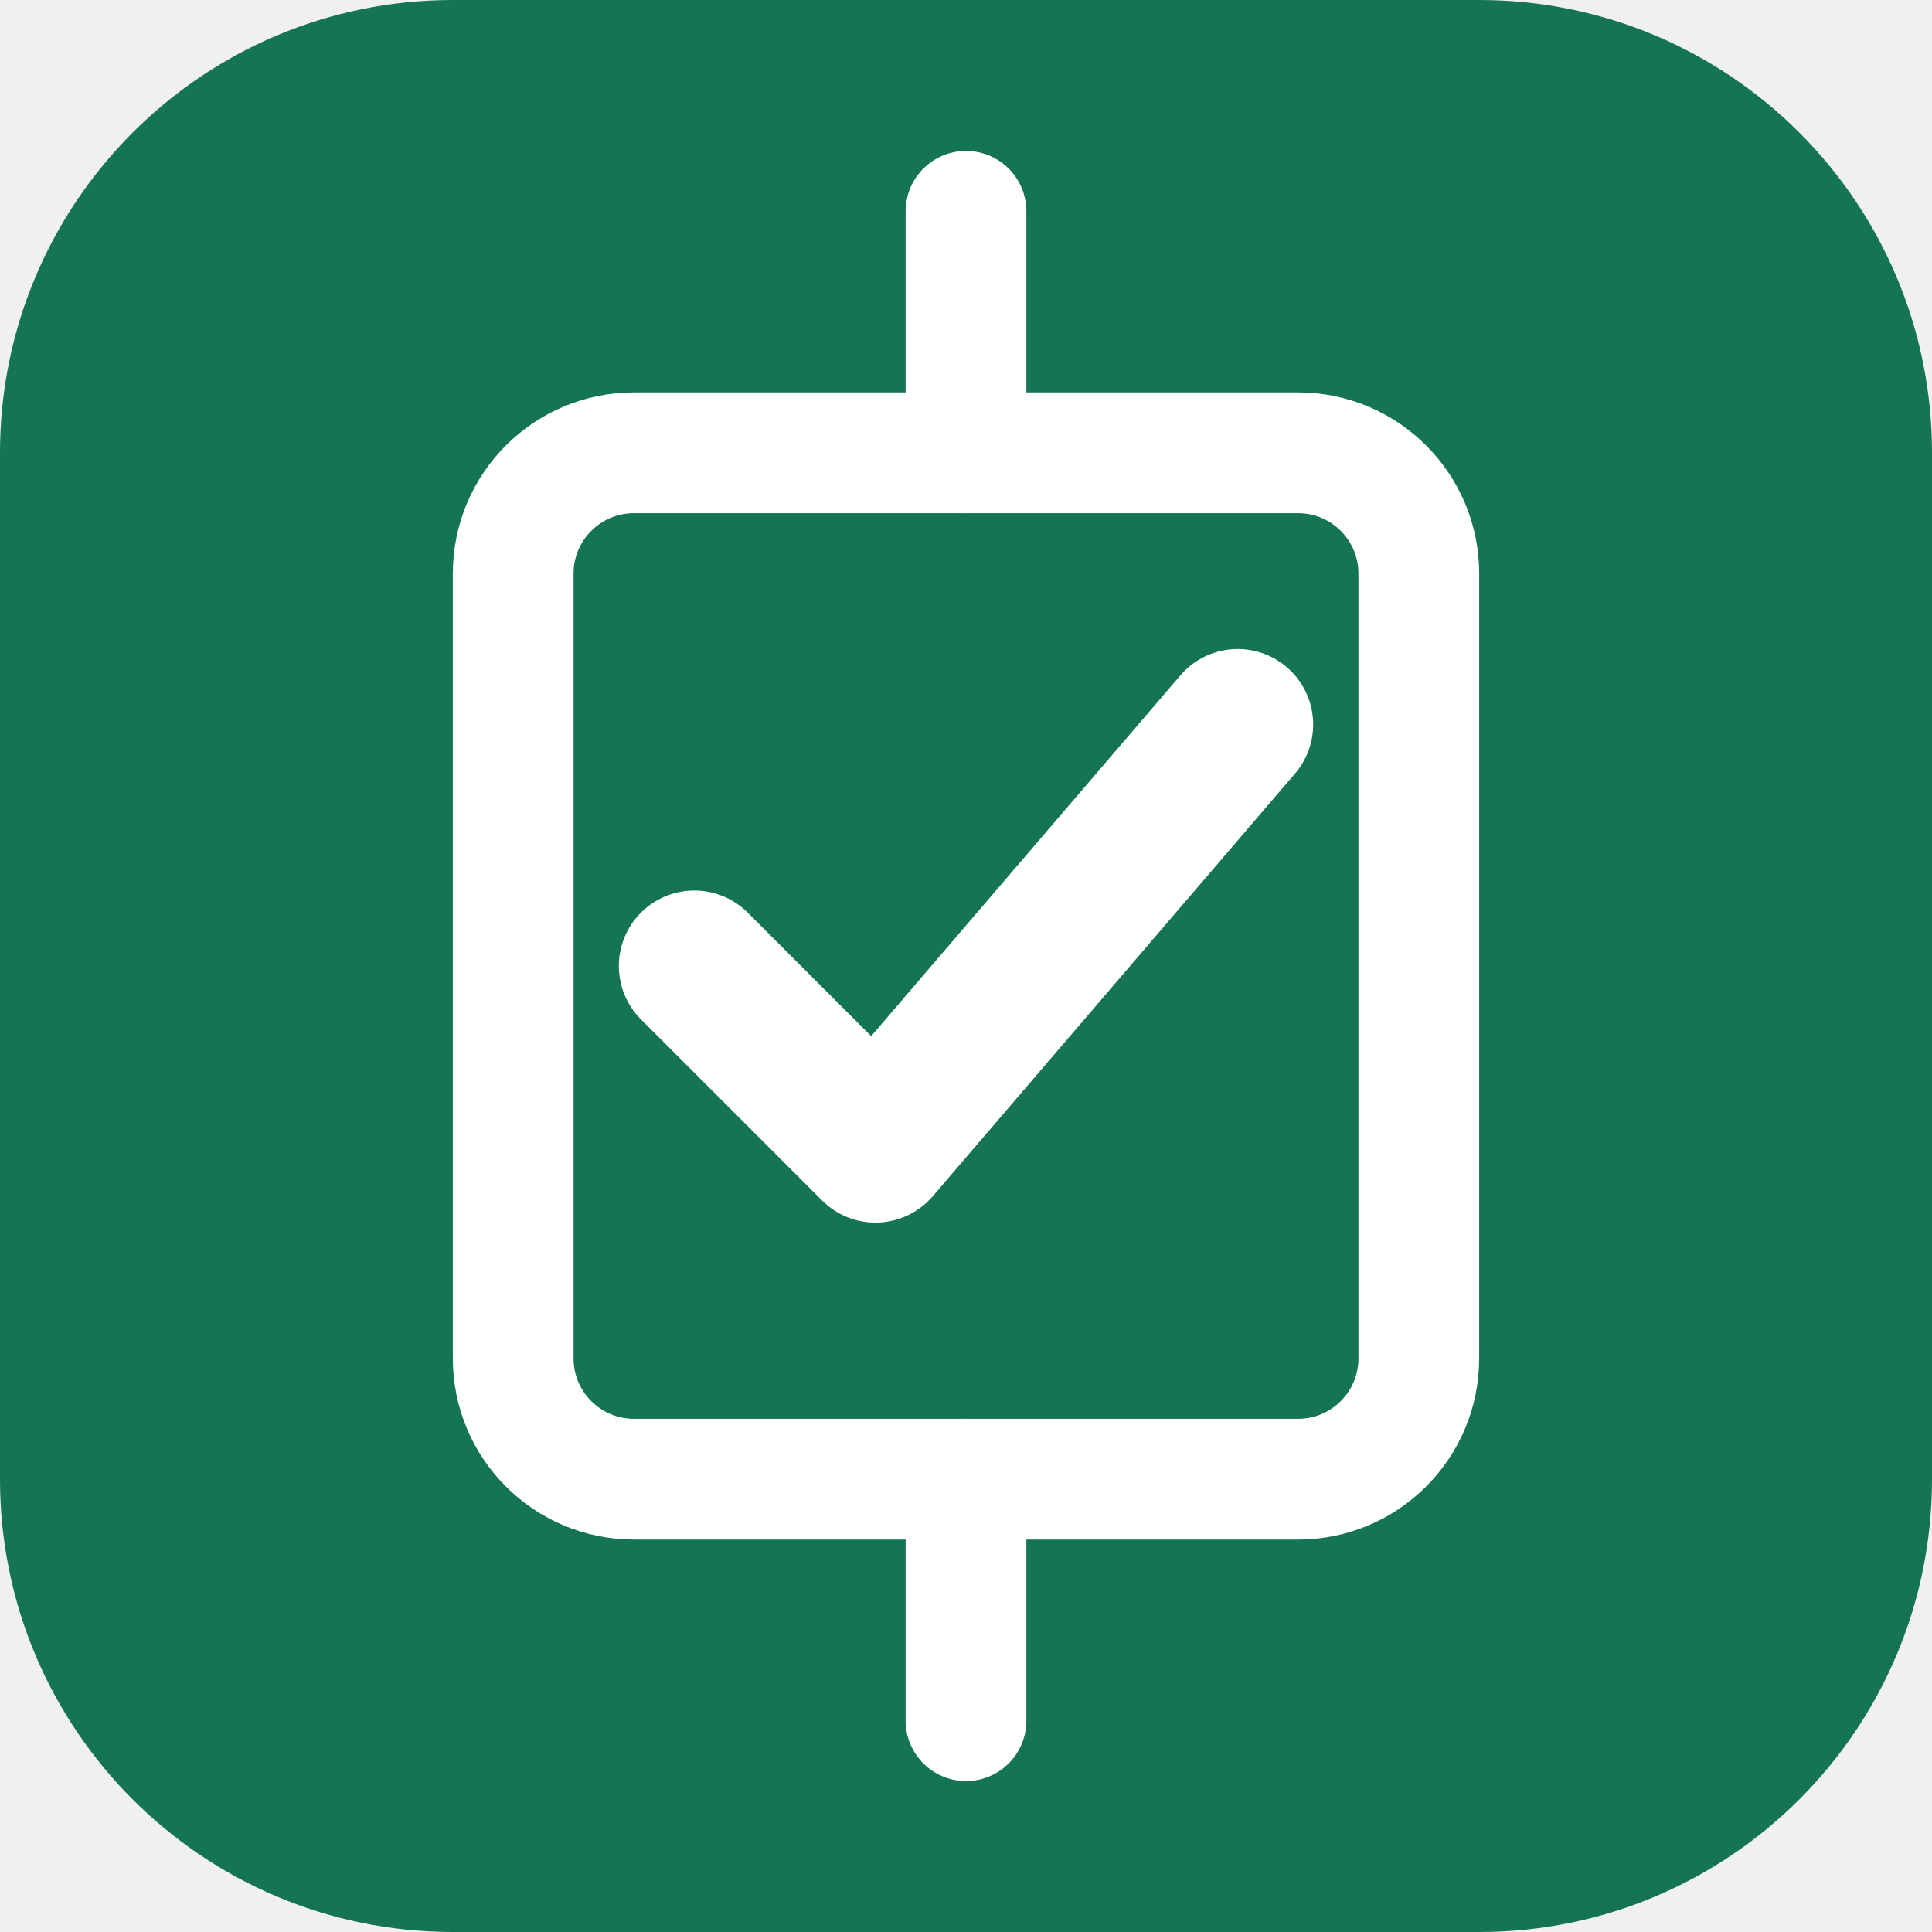
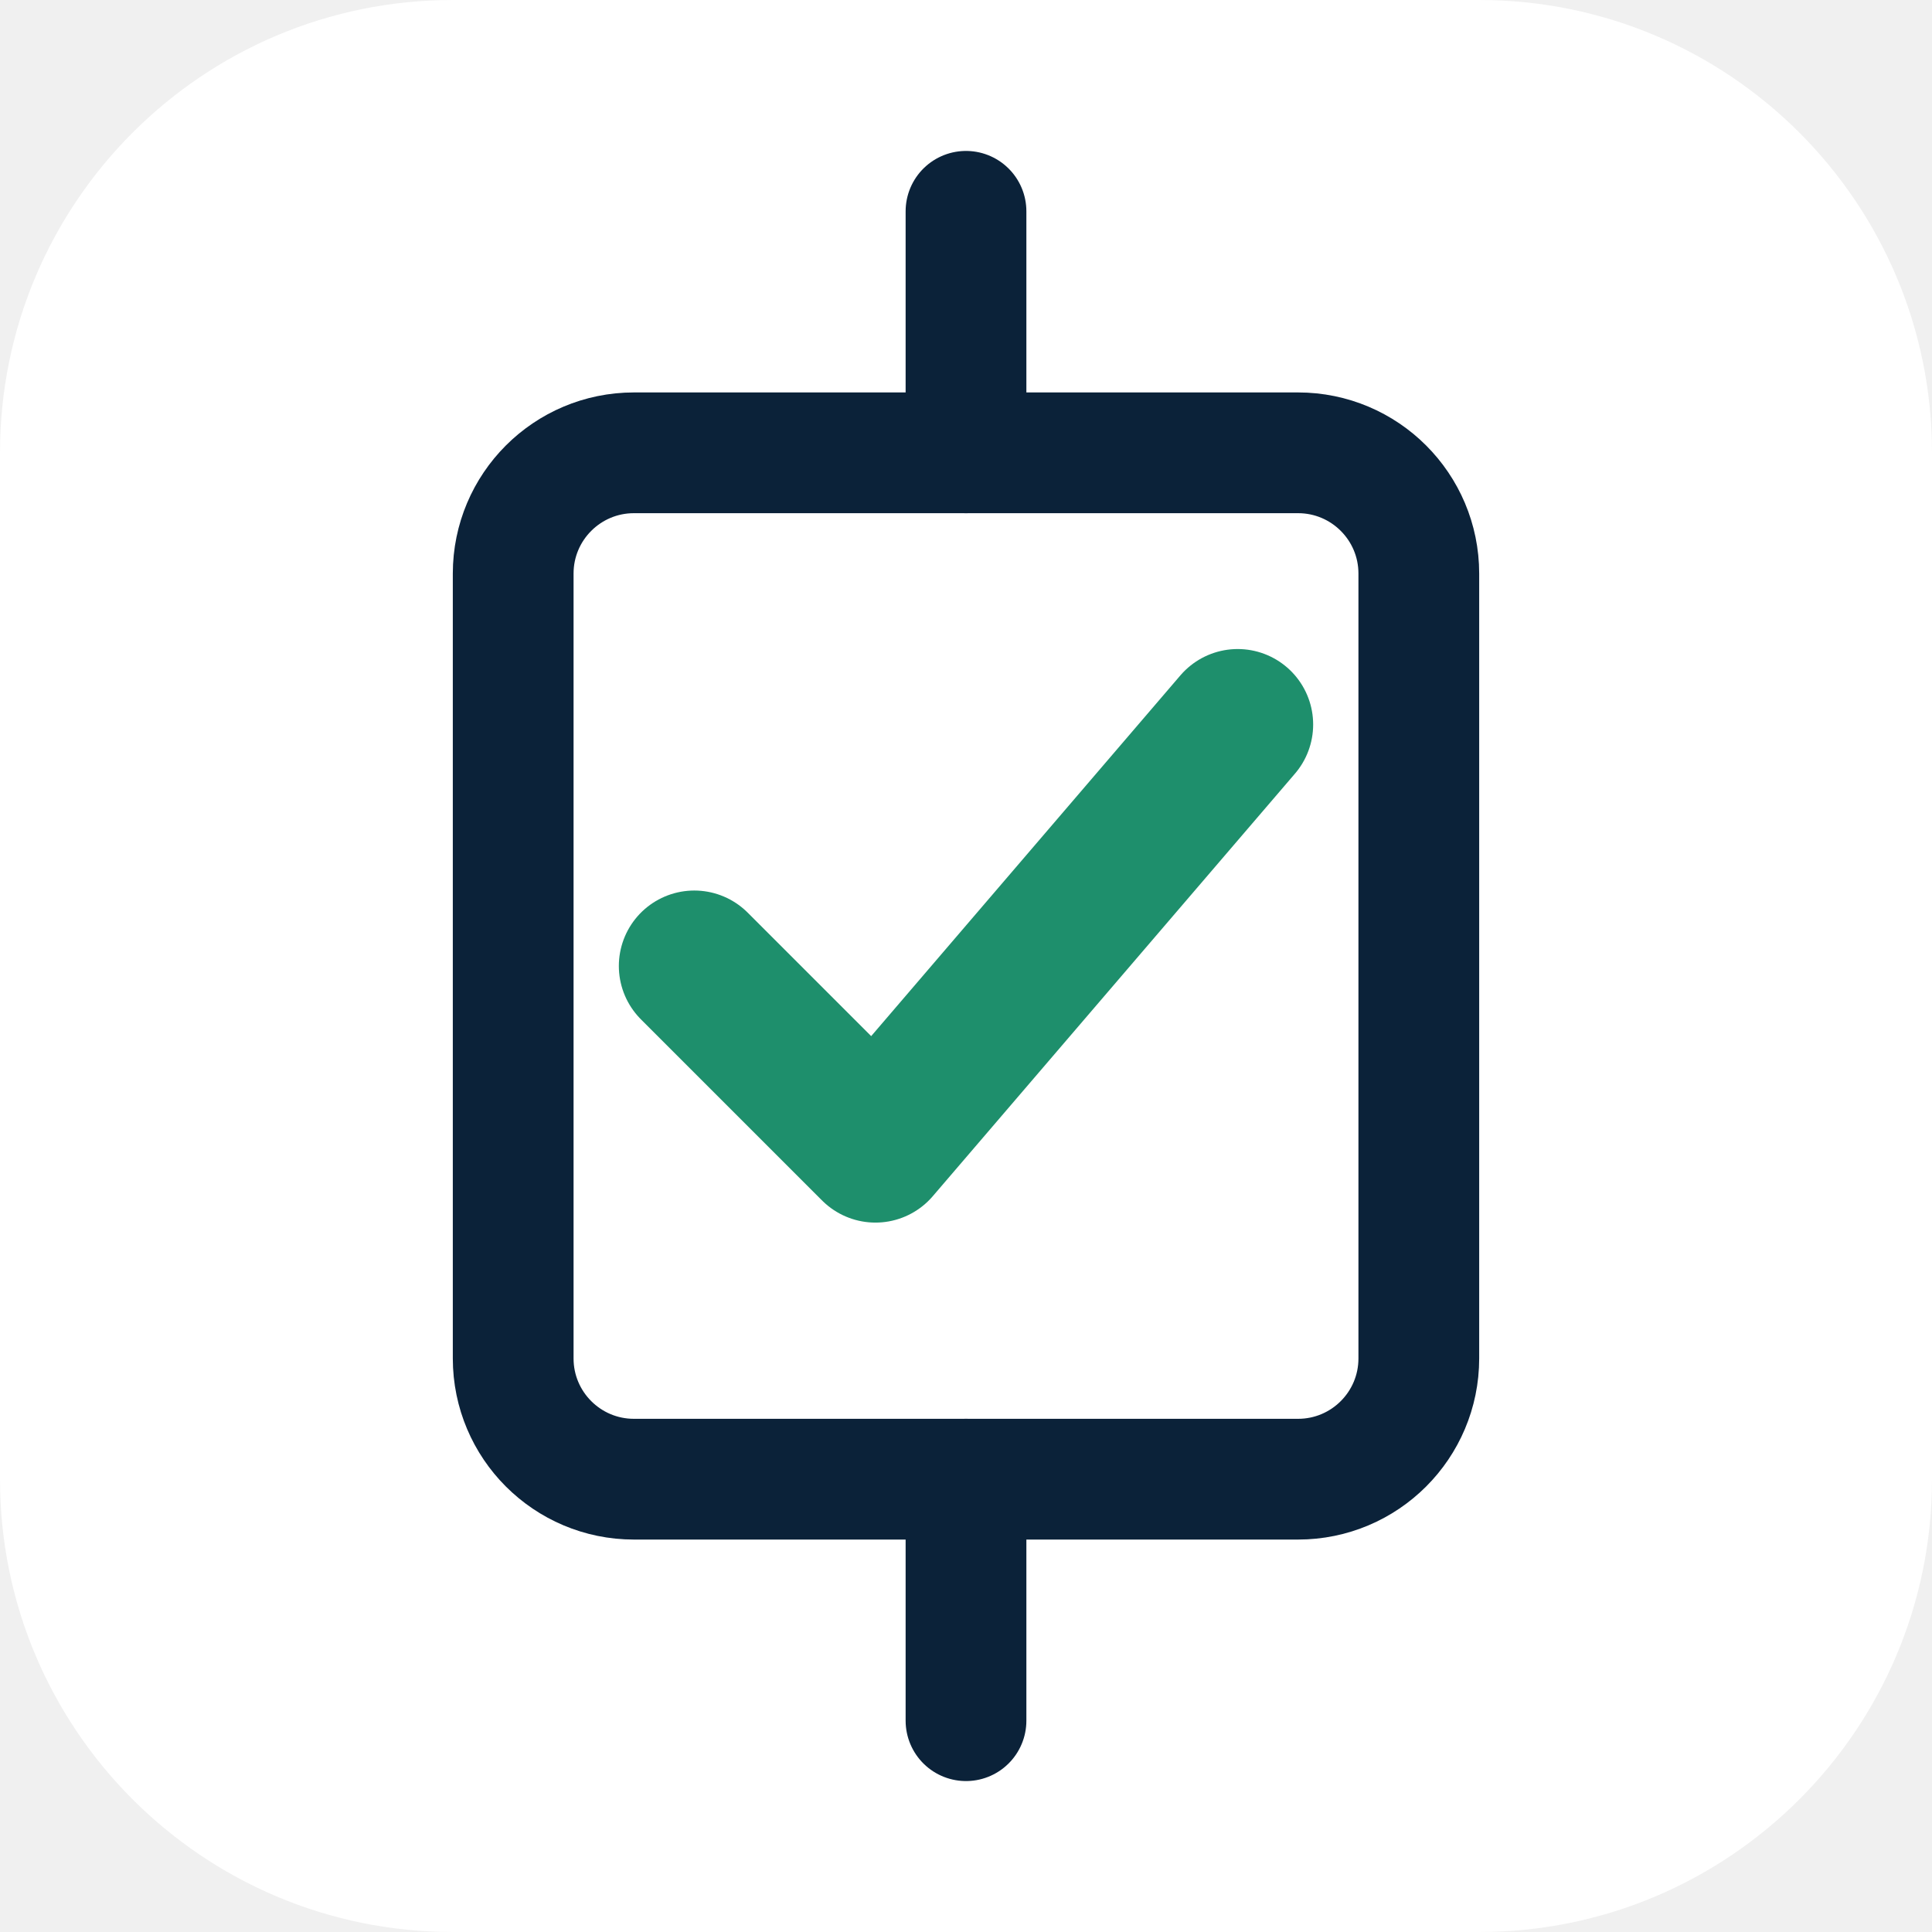
<svg xmlns="http://www.w3.org/2000/svg" viewBox="0 0 64 64">
-   <rect width="64" height="64" rx="15" fill="#157456" />
-   <rect x="17" y="15" width="30" height="34" rx="4" fill="none" stroke="#ffffff" stroke-width="4" />
-   <path d="m23 32 6 6 12-14" fill="none" stroke="#ffffff" stroke-width="5" stroke-linecap="round" stroke-linejoin="round" />
-   <path d="M32 7v8M32 49v8" fill="none" stroke="#ffffff" stroke-width="4" stroke-linecap="round" />
+   <rect width="64" height="64" rx="15" fill="#ffffff" />
+   <rect x="17" y="15" width="30" height="34" rx="4" fill="none" stroke="#0b2239" stroke-width="4" />
+   <path d="m23 32 6 6 12-14" fill="none" stroke="#1e8f6c" stroke-width="5" stroke-linecap="round" stroke-linejoin="round" />
+   <path d="M32 7v8M32 49v8" fill="none" stroke="#0b2239" stroke-width="4" stroke-linecap="round" />
</svg>
